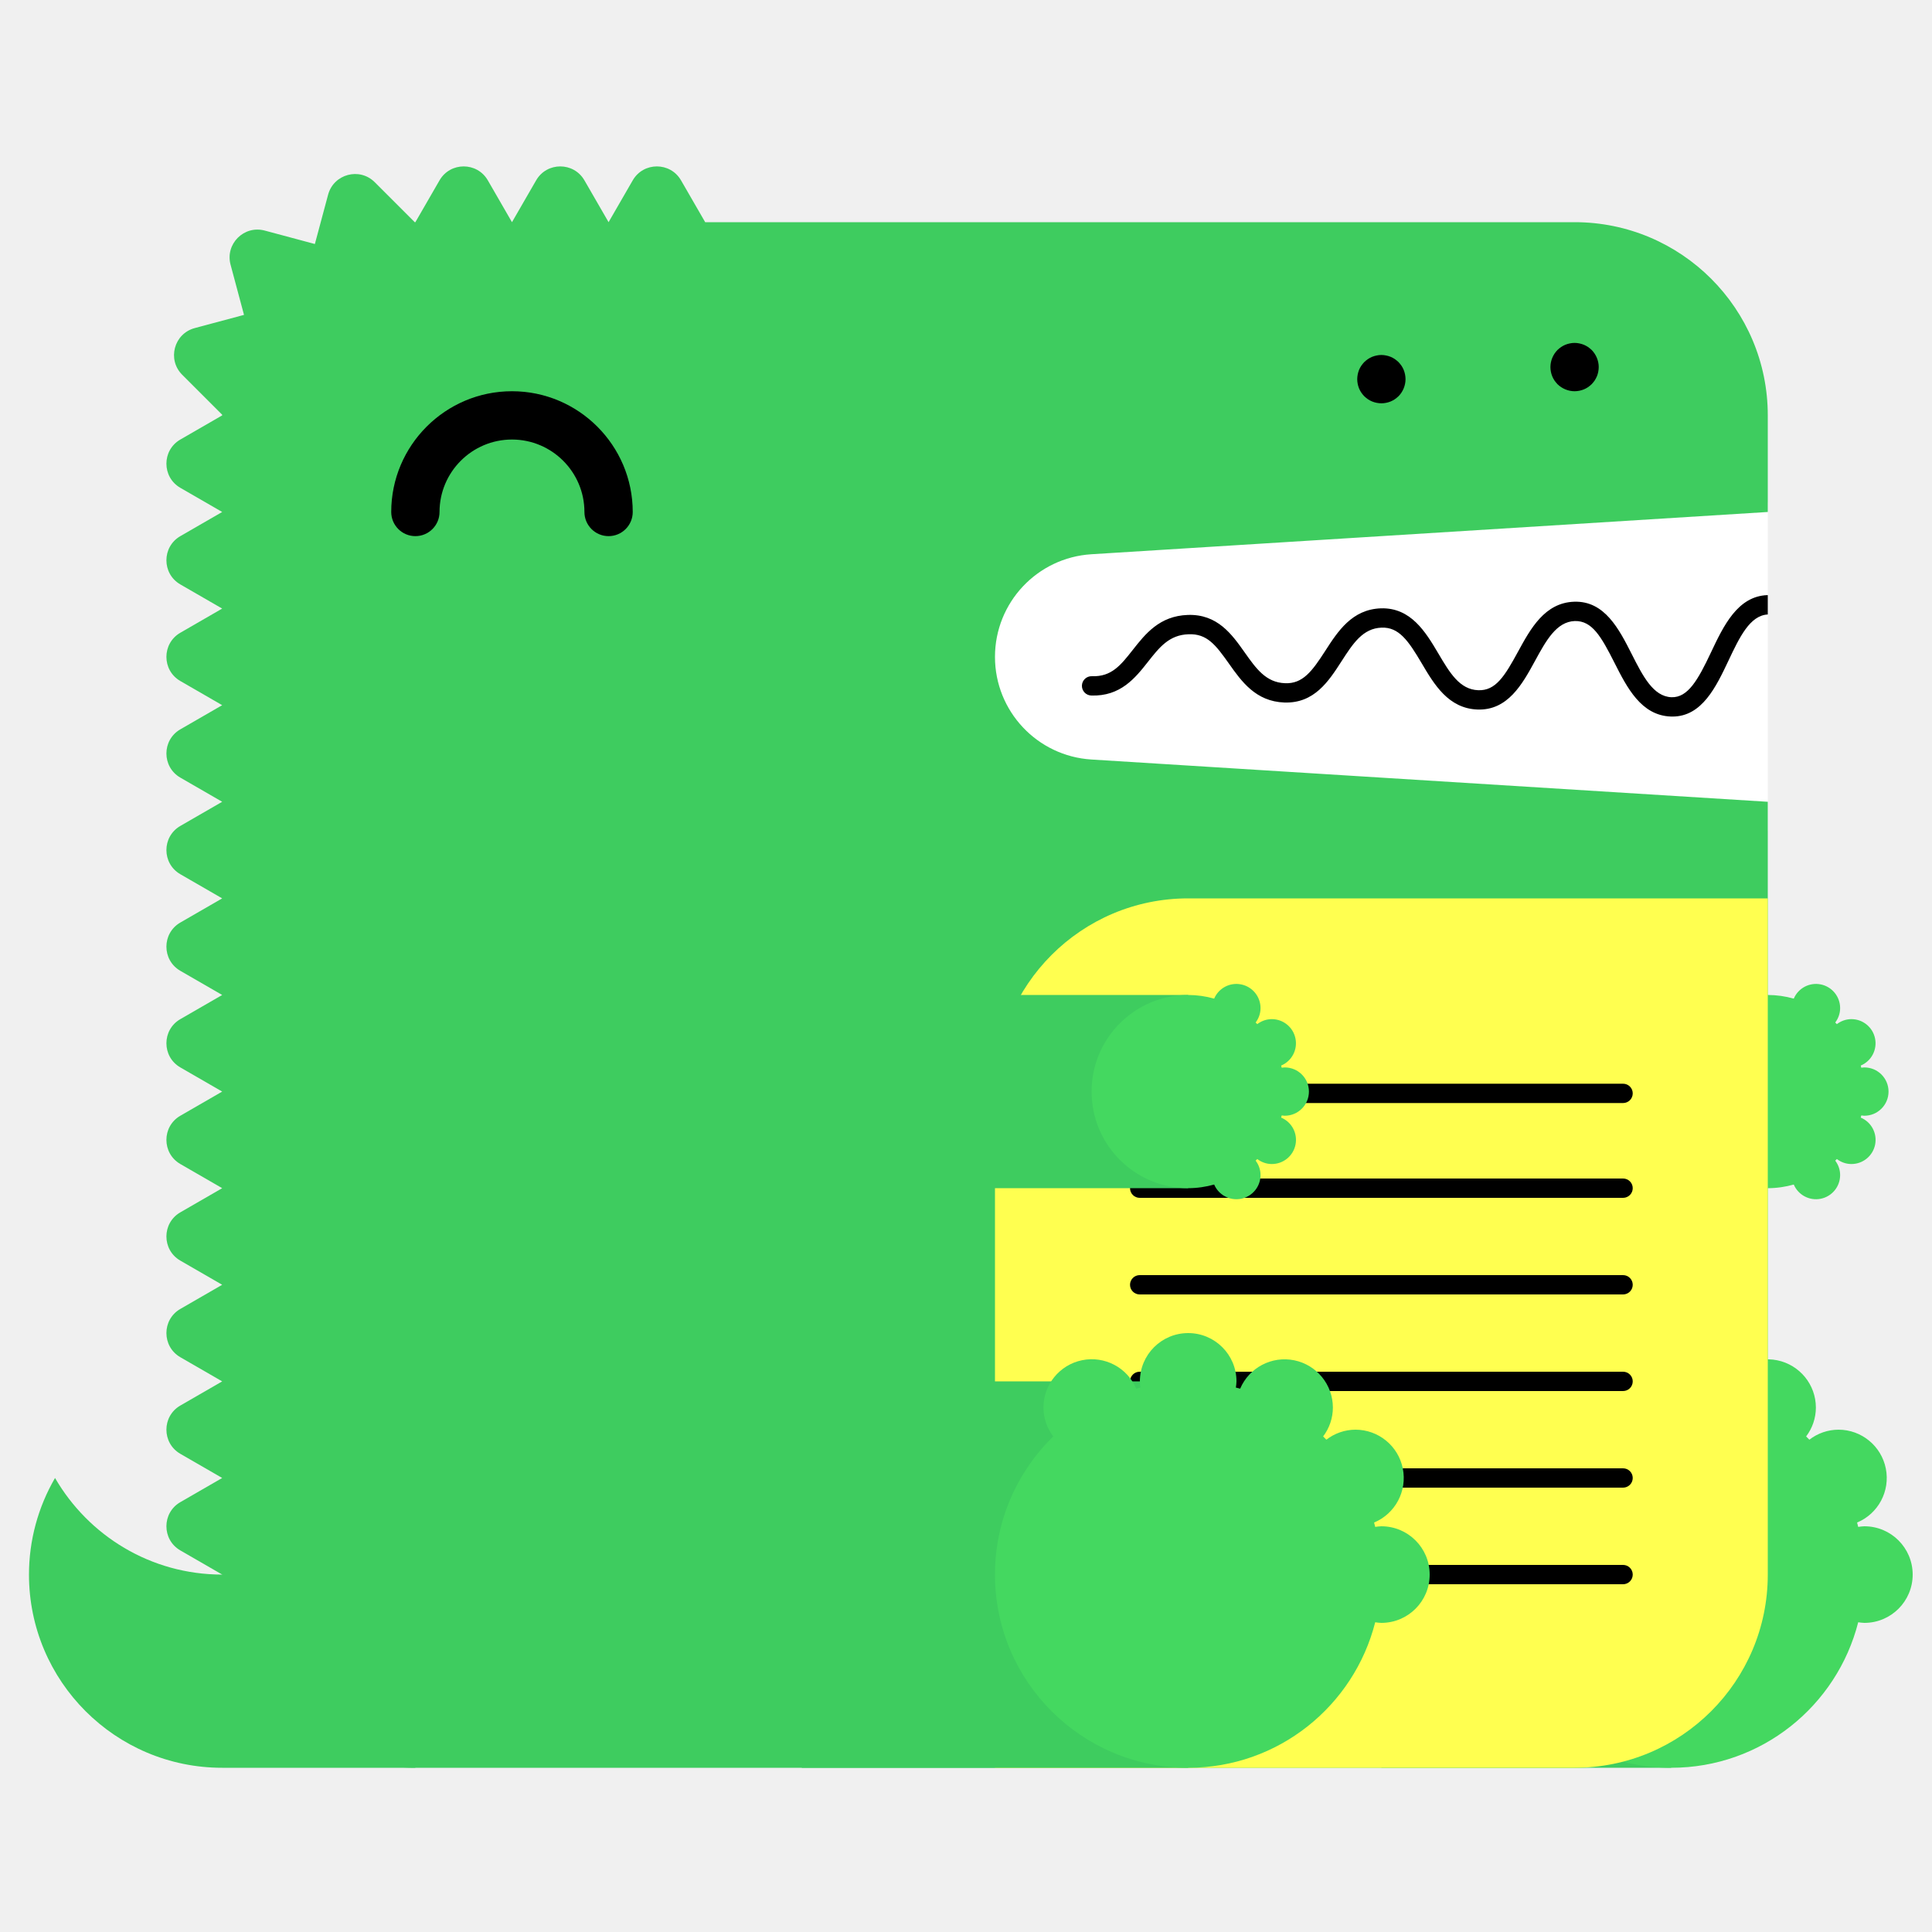
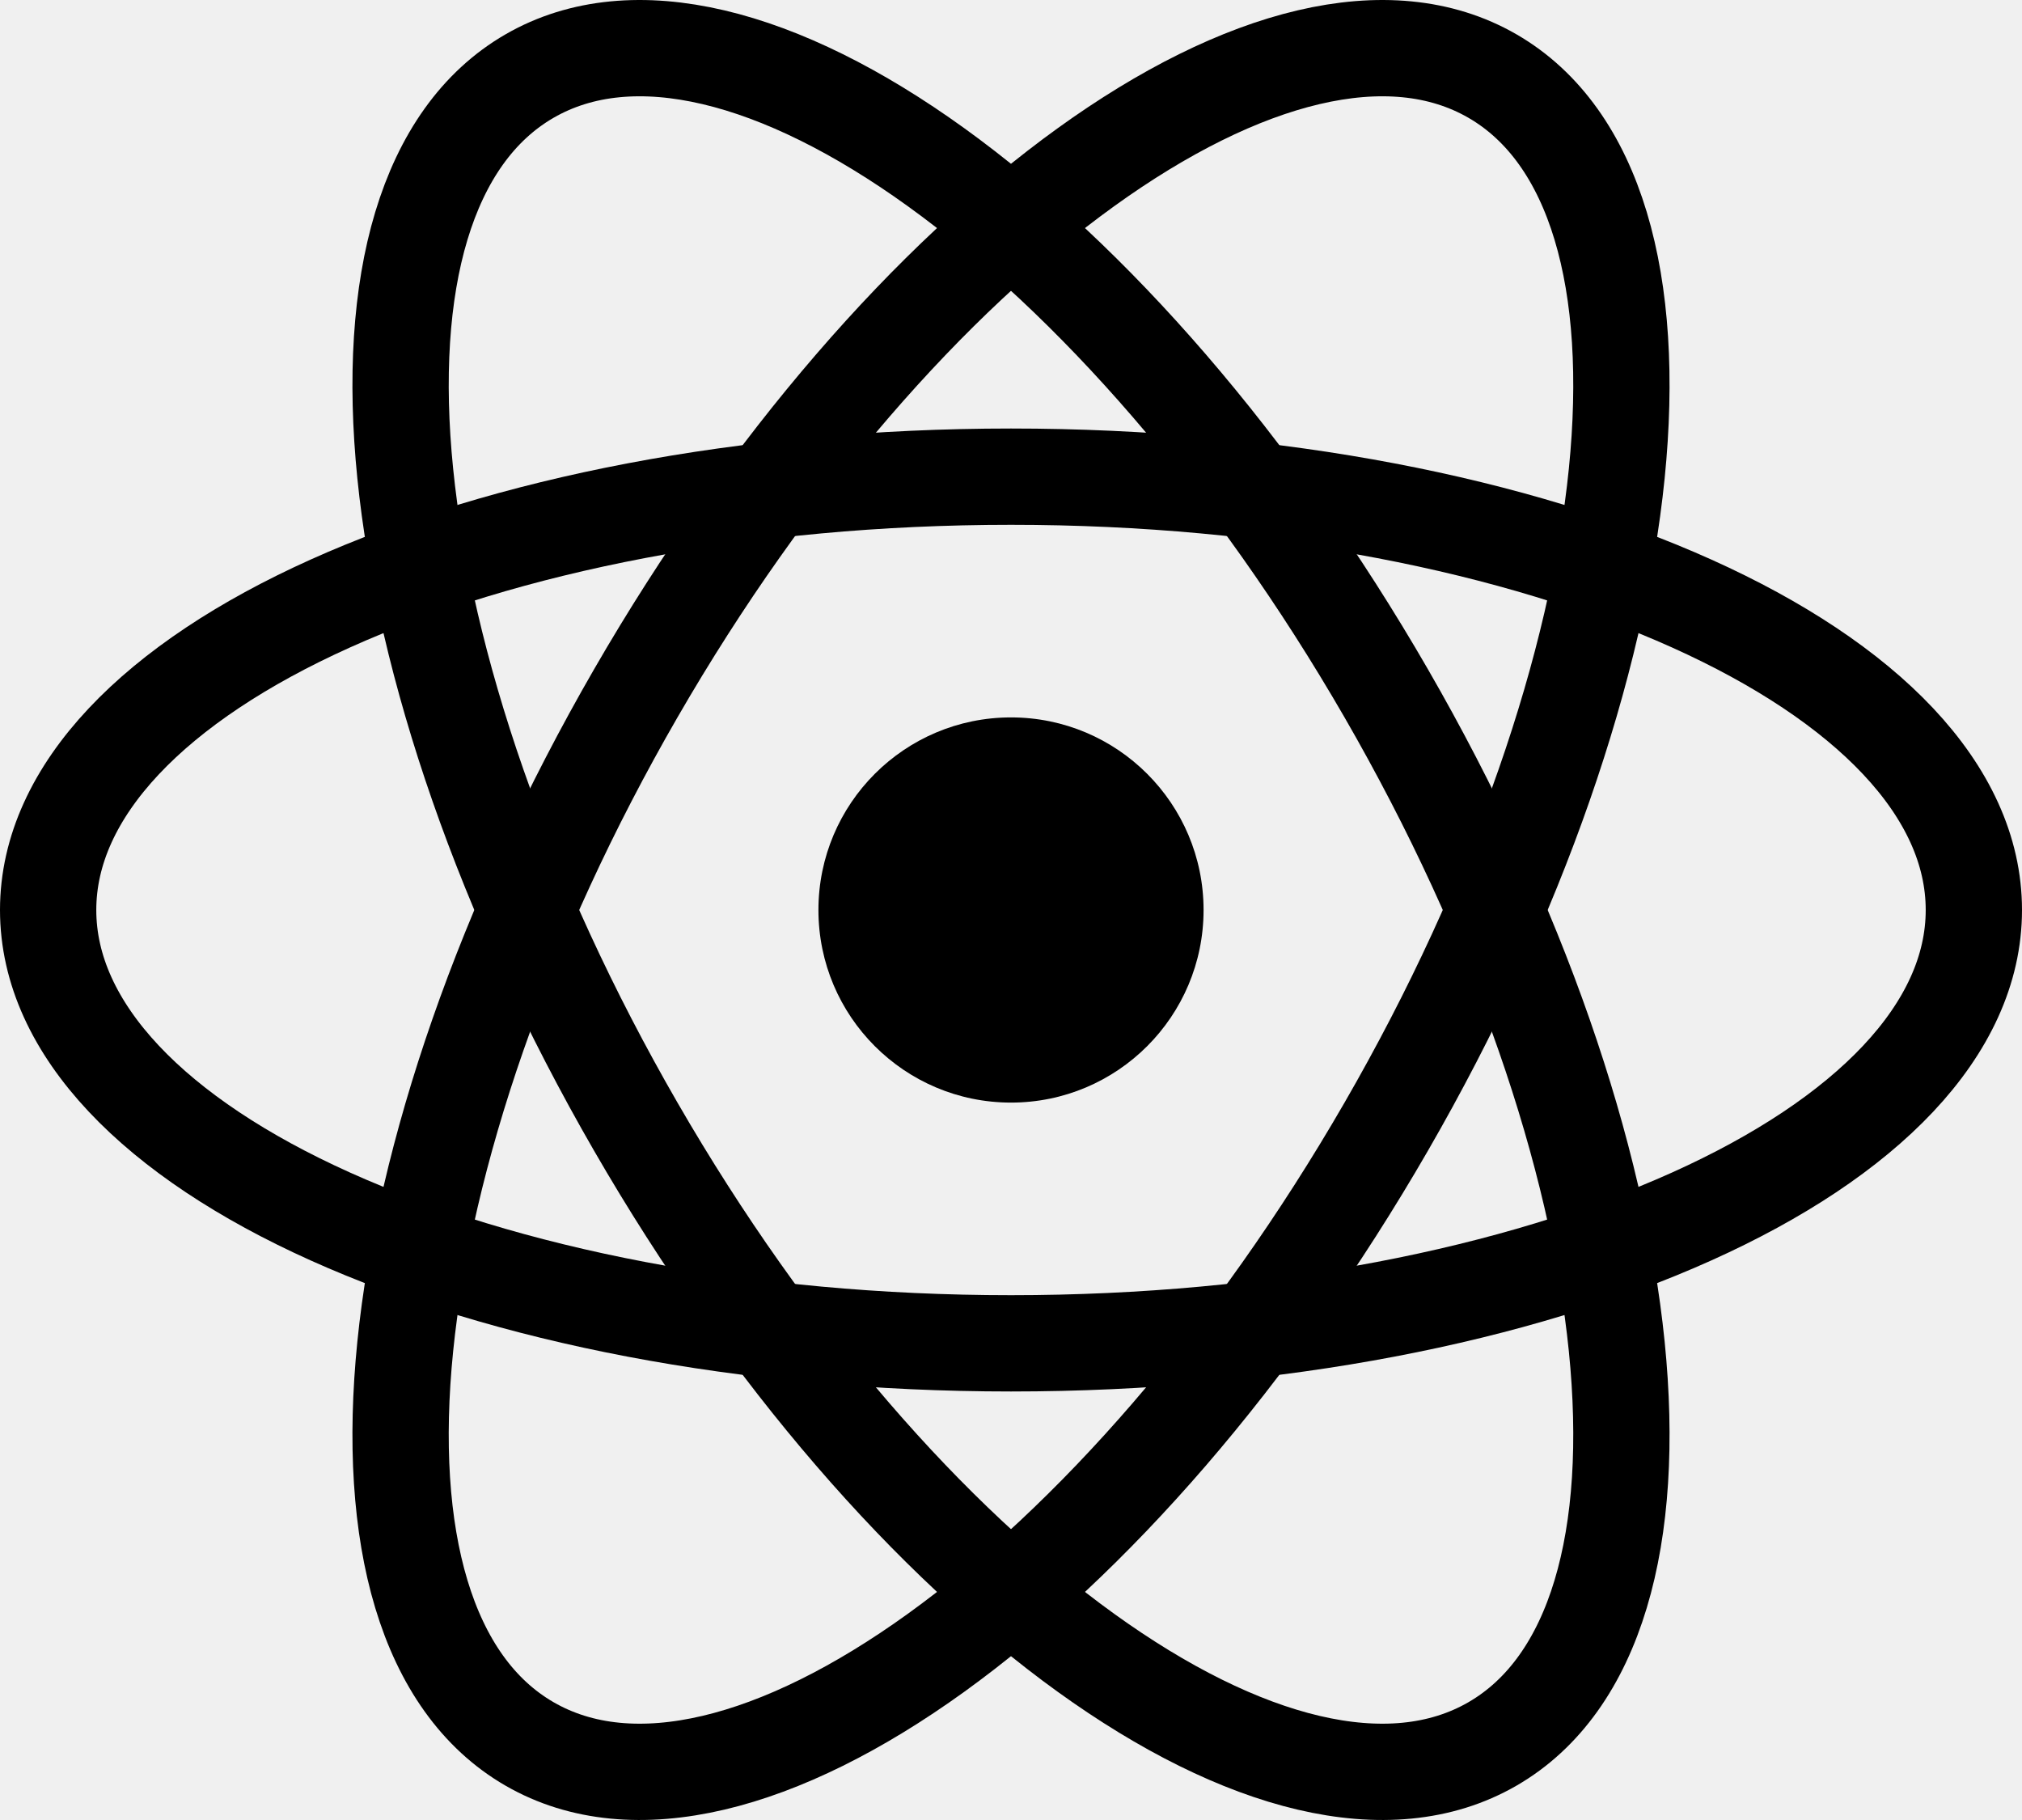
- <svg xmlns="http://www.w3.org/2000/svg" width="200" height="200" viewBox="0 0 200 200">
-   <g fill="none" fill-rule="evenodd">
-     <path fill="#FFF" d="M99 52h84v34H99z" />
-     <path d="M23 163c-7.398 0-13.843-4.027-17.303-10A19.886 19.886 0 0 0 3 163c0 11.046 8.954 20 20 20h20v-20H23z" fill="#3ECC5F" />
-     <path d="M112.98 57.376L183 53V43c0-11.046-8.954-20-20-20H73l-2.5-4.33c-1.112-1.925-3.889-1.925-5 0L63 23l-2.5-4.33c-1.111-1.925-3.889-1.925-5 0L53 23l-2.5-4.33c-1.111-1.925-3.889-1.925-5 0L43 23c-.022 0-.042.003-.065.003l-4.142-4.141c-1.57-1.571-4.252-.853-4.828 1.294l-1.369 5.104-5.192-1.392c-2.148-.575-4.111 1.389-3.535 3.536l1.39 5.193-5.102 1.367c-2.148.576-2.867 3.259-1.296 4.83l4.142 4.142c0 .021-.003.042-.003.064l-4.33 2.5c-1.925 1.111-1.925 3.889 0 5L23 53l-4.33 2.5c-1.925 1.111-1.925 3.889 0 5L23 63l-4.33 2.5c-1.925 1.111-1.925 3.889 0 5L23 73l-4.33 2.5c-1.925 1.111-1.925 3.889 0 5L23 83l-4.33 2.5c-1.925 1.111-1.925 3.889 0 5L23 93l-4.33 2.5c-1.925 1.111-1.925 3.889 0 5L23 103l-4.33 2.5c-1.925 1.111-1.925 3.889 0 5L23 113l-4.33 2.5c-1.925 1.111-1.925 3.889 0 5L23 123l-4.33 2.5c-1.925 1.111-1.925 3.889 0 5L23 133l-4.33 2.5c-1.925 1.111-1.925 3.889 0 5L23 143l-4.33 2.5c-1.925 1.111-1.925 3.889 0 5L23 153l-4.33 2.5c-1.925 1.111-1.925 3.889 0 5L23 163c0 11.046 8.954 20 20 20h120c11.046 0 20-8.954 20-20V83l-70.02-4.376A10.645 10.645 0 0 1 103 68c0-5.621 4.37-10.273 9.98-10.624" fill="#3ECC5F" />
-     <path fill="#3ECC5F" d="M143 183h30v-40h-30z" />
-     <path d="M193 158c-.219 0-.428.037-.639.064-.038-.15-.074-.301-.116-.451A5 5 0 0 0 190.32 148a4.96 4.96 0 0 0-3.016 1.036 26.531 26.531 0 0 0-.335-.336 4.955 4.955 0 0 0 1.011-2.987 5 5 0 0 0-9.599-1.959c-.148-.042-.297-.077-.445-.115.027-.211.064-.42.064-.639a5 5 0 0 0-5-5 5 5 0 0 0-5 5c0 .219.037.428.064.639-.148.038-.297.073-.445.115a4.998 4.998 0 0 0-9.599 1.959c0 1.125.384 2.151 1.011 2.987-3.717 3.632-6.031 8.693-6.031 14.3 0 11.046 8.954 20 20 20 9.339 0 17.16-6.41 19.361-15.064.211.027.42.064.639.064a5 5 0 0 0 5-5 5 5 0 0 0-5-5" fill="#44D860" />
-     <path fill="#3ECC5F" d="M153 123h30v-20h-30z" />
-     <path d="M193 115.5a2.5 2.5 0 1 0 0-5c-.109 0-.214.019-.319.032-.02-.075-.037-.15-.058-.225a2.501 2.501 0 0 0-.963-4.807c-.569 0-1.088.197-1.508.518a6.653 6.653 0 0 0-.168-.168c.314-.417.506-.931.506-1.494a2.5 2.5 0 0 0-4.8-.979A9.987 9.987 0 0 0 183 103c-5.522 0-10 4.478-10 10s4.478 10 10 10c.934 0 1.833-.138 2.69-.377a2.5 2.5 0 0 0 4.8-.979c0-.563-.192-1.077-.506-1.494.057-.055.113-.111.168-.168.42.321.939.518 1.508.518a2.5 2.5 0 0 0 .963-4.807c.021-.074.038-.15.058-.225.105.013.21.032.319.032" fill="#44D860" />
-     <path d="M63 55.5a2.5 2.5 0 0 1-2.5-2.5c0-4.136-3.364-7.5-7.5-7.5s-7.5 3.364-7.5 7.5a2.5 2.5 0 1 1-5 0c0-6.893 5.607-12.5 12.5-12.5S65.5 46.107 65.5 53a2.5 2.5 0 0 1-2.5 2.5" fill="#000" />
-     <path d="M103 183h60c11.046 0 20-8.954 20-20V93h-60c-11.046 0-20 8.954-20 20v70z" fill="#FFFF50" />
-     <path d="M168.02 124h-50.04a1 1 0 1 1 0-2h50.04a1 1 0 1 1 0 2m0 20h-50.04a1 1 0 1 1 0-2h50.04a1 1 0 1 1 0 2m0 20h-50.04a1 1 0 1 1 0-2h50.04a1 1 0 1 1 0 2m0-49.814h-50.04a1 1 0 1 1 0-2h50.04a1 1 0 1 1 0 2m0 19.814h-50.04a1 1 0 1 1 0-2h50.04a1 1 0 1 1 0 2m0 20h-50.04a1 1 0 1 1 0-2h50.04a1 1 0 1 1 0 2M183 61.611c-.012 0-.022-.006-.034-.005-3.09.105-4.552 3.196-5.842 5.923-1.346 2.85-2.387 4.703-4.093 4.647-1.889-.068-2.969-2.202-4.113-4.46-1.314-2.594-2.814-5.536-5.963-5.426-3.046.104-4.513 2.794-5.807 5.167-1.377 2.528-2.314 4.065-4.121 3.994-1.927-.07-2.951-1.805-4.136-3.813-1.321-2.236-2.848-4.75-5.936-4.664-2.994.103-4.465 2.385-5.763 4.4-1.373 2.13-2.335 3.428-4.165 3.351-1.973-.07-2.992-1.51-4.171-3.177-1.324-1.873-2.816-3.993-5.895-3.89-2.928.1-4.399 1.97-5.696 3.618-1.232 1.564-2.194 2.802-4.229 2.724a1 1 0 0 0-.072 2c3.017.101 4.545-1.8 5.872-3.487 1.177-1.496 2.193-2.787 4.193-2.855 1.926-.082 2.829 1.115 4.195 3.045 1.297 1.834 2.769 3.914 5.731 4.021 3.103.104 4.596-2.215 5.918-4.267 1.182-1.834 2.202-3.417 4.15-3.484 1.793-.067 2.769 1.35 4.145 3.681 1.297 2.197 2.766 4.686 5.787 4.796 3.125.108 4.634-2.62 5.949-5.035 1.139-2.088 2.214-4.06 4.119-4.126 1.793-.042 2.728 1.595 4.111 4.33 1.292 2.553 2.757 5.445 5.825 5.556l.169.003c3.064 0 4.518-3.075 5.805-5.794 1.139-2.41 2.217-4.68 4.067-4.773v-2z" fill="#000" />
-     <path fill="#3ECC5F" d="M83 183h40v-40H83z" />
-     <path d="M143 158c-.219 0-.428.037-.639.064-.038-.15-.074-.301-.116-.451A5 5 0 0 0 140.32 148a4.96 4.96 0 0 0-3.016 1.036 26.531 26.531 0 0 0-.335-.336 4.955 4.955 0 0 0 1.011-2.987 5 5 0 0 0-9.599-1.959c-.148-.042-.297-.077-.445-.115.027-.211.064-.42.064-.639a5 5 0 0 0-5-5 5 5 0 0 0-5 5c0 .219.037.428.064.639-.148.038-.297.073-.445.115a4.998 4.998 0 0 0-9.599 1.959c0 1.125.384 2.151 1.011 2.987-3.717 3.632-6.031 8.693-6.031 14.3 0 11.046 8.954 20 20 20 9.339 0 17.16-6.41 19.361-15.064.211.027.42.064.639.064a5 5 0 0 0 5-5 5 5 0 0 0-5-5" fill="#44D860" />
-     <path fill="#3ECC5F" d="M83 123h40v-20H83z" />
-     <path d="M133 115.5a2.5 2.5 0 1 0 0-5c-.109 0-.214.019-.319.032-.02-.075-.037-.15-.058-.225a2.501 2.501 0 0 0-.963-4.807c-.569 0-1.088.197-1.508.518a6.653 6.653 0 0 0-.168-.168c.314-.417.506-.931.506-1.494a2.5 2.5 0 0 0-4.8-.979A9.987 9.987 0 0 0 123 103c-5.522 0-10 4.478-10 10s4.478 10 10 10c.934 0 1.833-.138 2.69-.377a2.5 2.5 0 0 0 4.8-.979c0-.563-.192-1.077-.506-1.494.057-.055.113-.111.168-.168.42.321.939.518 1.508.518a2.5 2.5 0 0 0 .963-4.807c.021-.074.038-.15.058-.225.105.013.21.032.319.032" fill="#44D860" />
-     <path d="M143 41.75c-.16 0-.33-.02-.49-.05a2.52 2.52 0 0 1-.47-.14c-.15-.06-.29-.14-.431-.23-.13-.09-.259-.2-.38-.31-.109-.12-.219-.24-.309-.38s-.17-.28-.231-.43a2.619 2.619 0 0 1-.189-.96c0-.16.02-.33.05-.49.03-.16.08-.31.139-.47.061-.15.141-.29.231-.43.09-.13.2-.26.309-.38.121-.11.25-.22.38-.31.141-.09.281-.17.431-.23.149-.06.31-.11.47-.14.32-.07.65-.07.98 0 .159.03.32.08.47.14.149.06.29.14.43.23.13.09.259.2.38.31.11.12.22.25.31.38.09.14.17.28.23.43.06.16.11.31.14.47.029.16.05.33.05.49 0 .66-.271 1.31-.73 1.77-.121.11-.25.22-.38.31-.14.09-.281.17-.43.23a2.565 2.565 0 0 1-.96.19m20-1.25c-.66 0-1.3-.27-1.771-.73a3.802 3.802 0 0 1-.309-.38c-.09-.14-.17-.28-.231-.43a2.619 2.619 0 0 1-.189-.96c0-.66.27-1.3.729-1.77.121-.11.25-.22.38-.31.141-.09.281-.17.431-.23.149-.06.31-.11.47-.14.32-.07.66-.07.98 0 .159.03.32.08.47.14.149.06.29.14.43.23.13.09.259.2.38.31.459.47.73 1.11.73 1.77 0 .16-.021.33-.05.49-.03.16-.08.32-.14.47-.07.15-.14.29-.23.43-.09.13-.2.26-.31.38-.121.11-.25.22-.38.31-.14.09-.281.17-.43.23a2.565 2.565 0 0 1-.96.19" fill="#000" />
+ <svg xmlns="http://www.w3.org/2000/svg" width="100%" height="100%" viewBox="-10.5 -9.45 21 18.9" fill="none" class="mt-4 mb-3 text-link dark:text-link-dark w-24 lg:w-28 self-center text-sm me-0 flex origin-center transition-all ease-in-out">
+   <circle cx="0" cy="0" r="2" fill="currentColor" />
+   <g stroke="currentColor" stroke-width="1" fill="none">
+     <ellipse rx="10" ry="4.5" />
+     <ellipse rx="10" ry="4.5" transform="rotate(60)" />
+     <ellipse rx="10" ry="4.5" transform="rotate(120)" />
  </g>
</svg>
